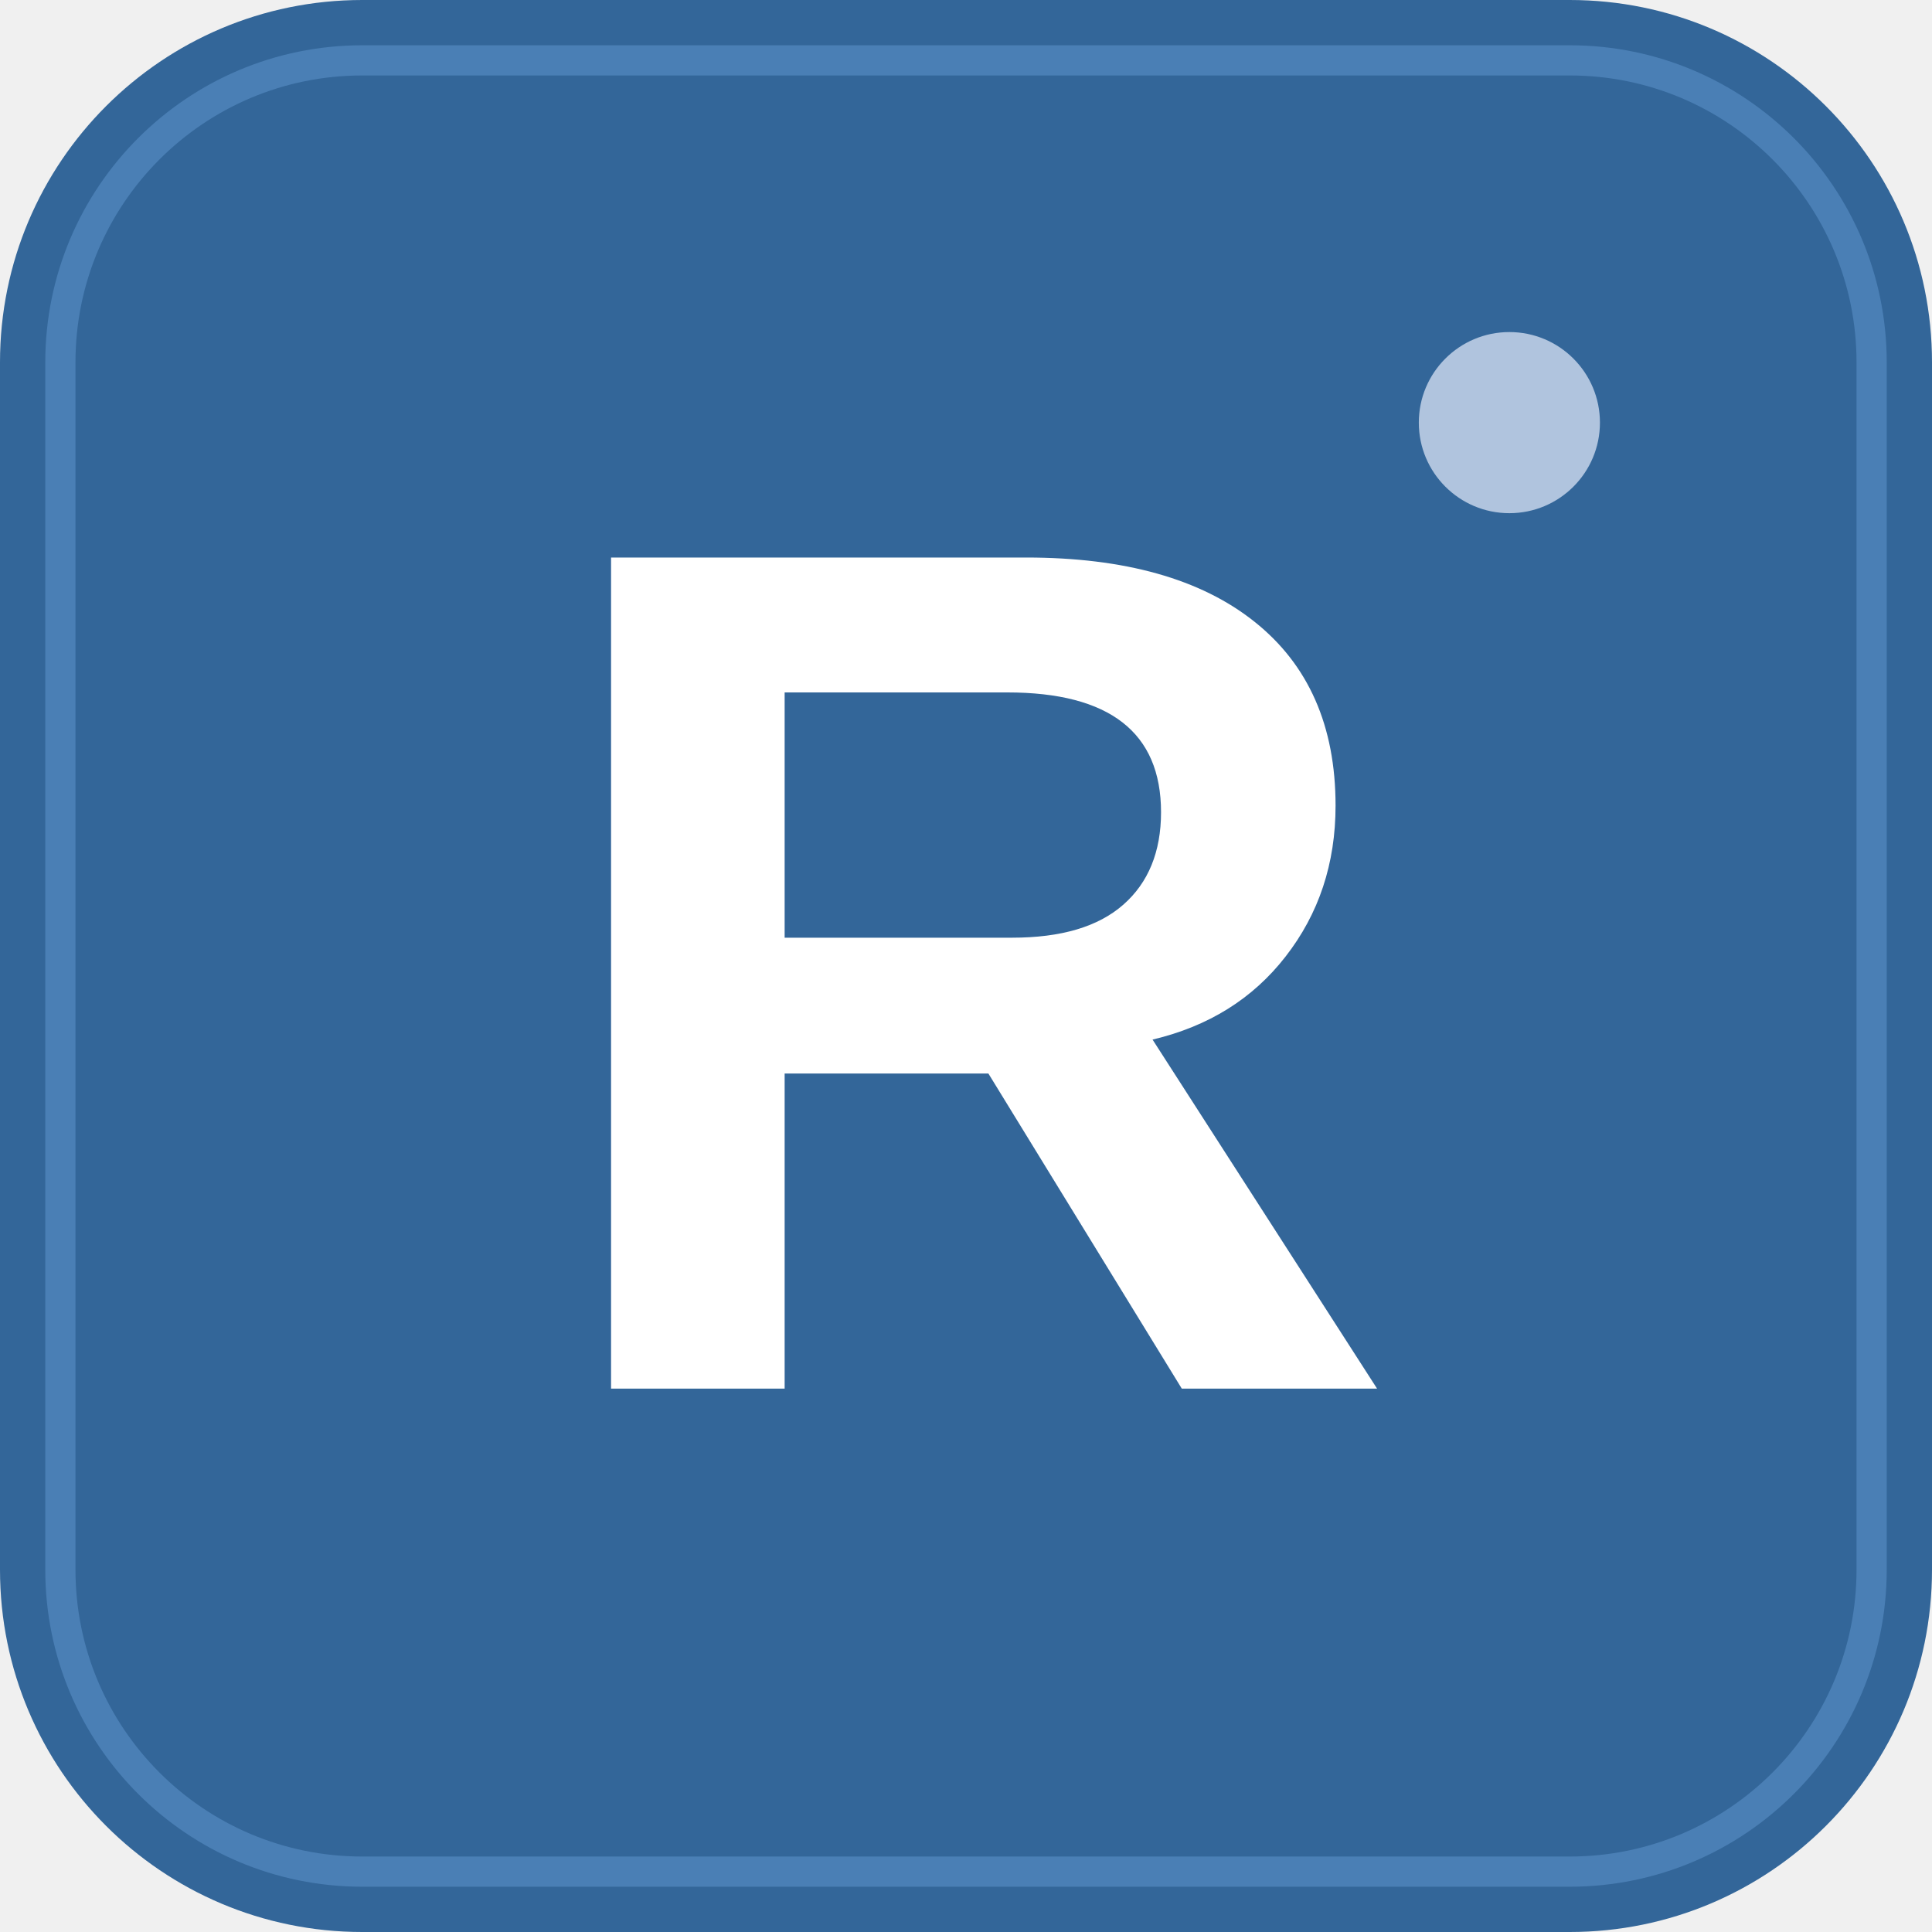
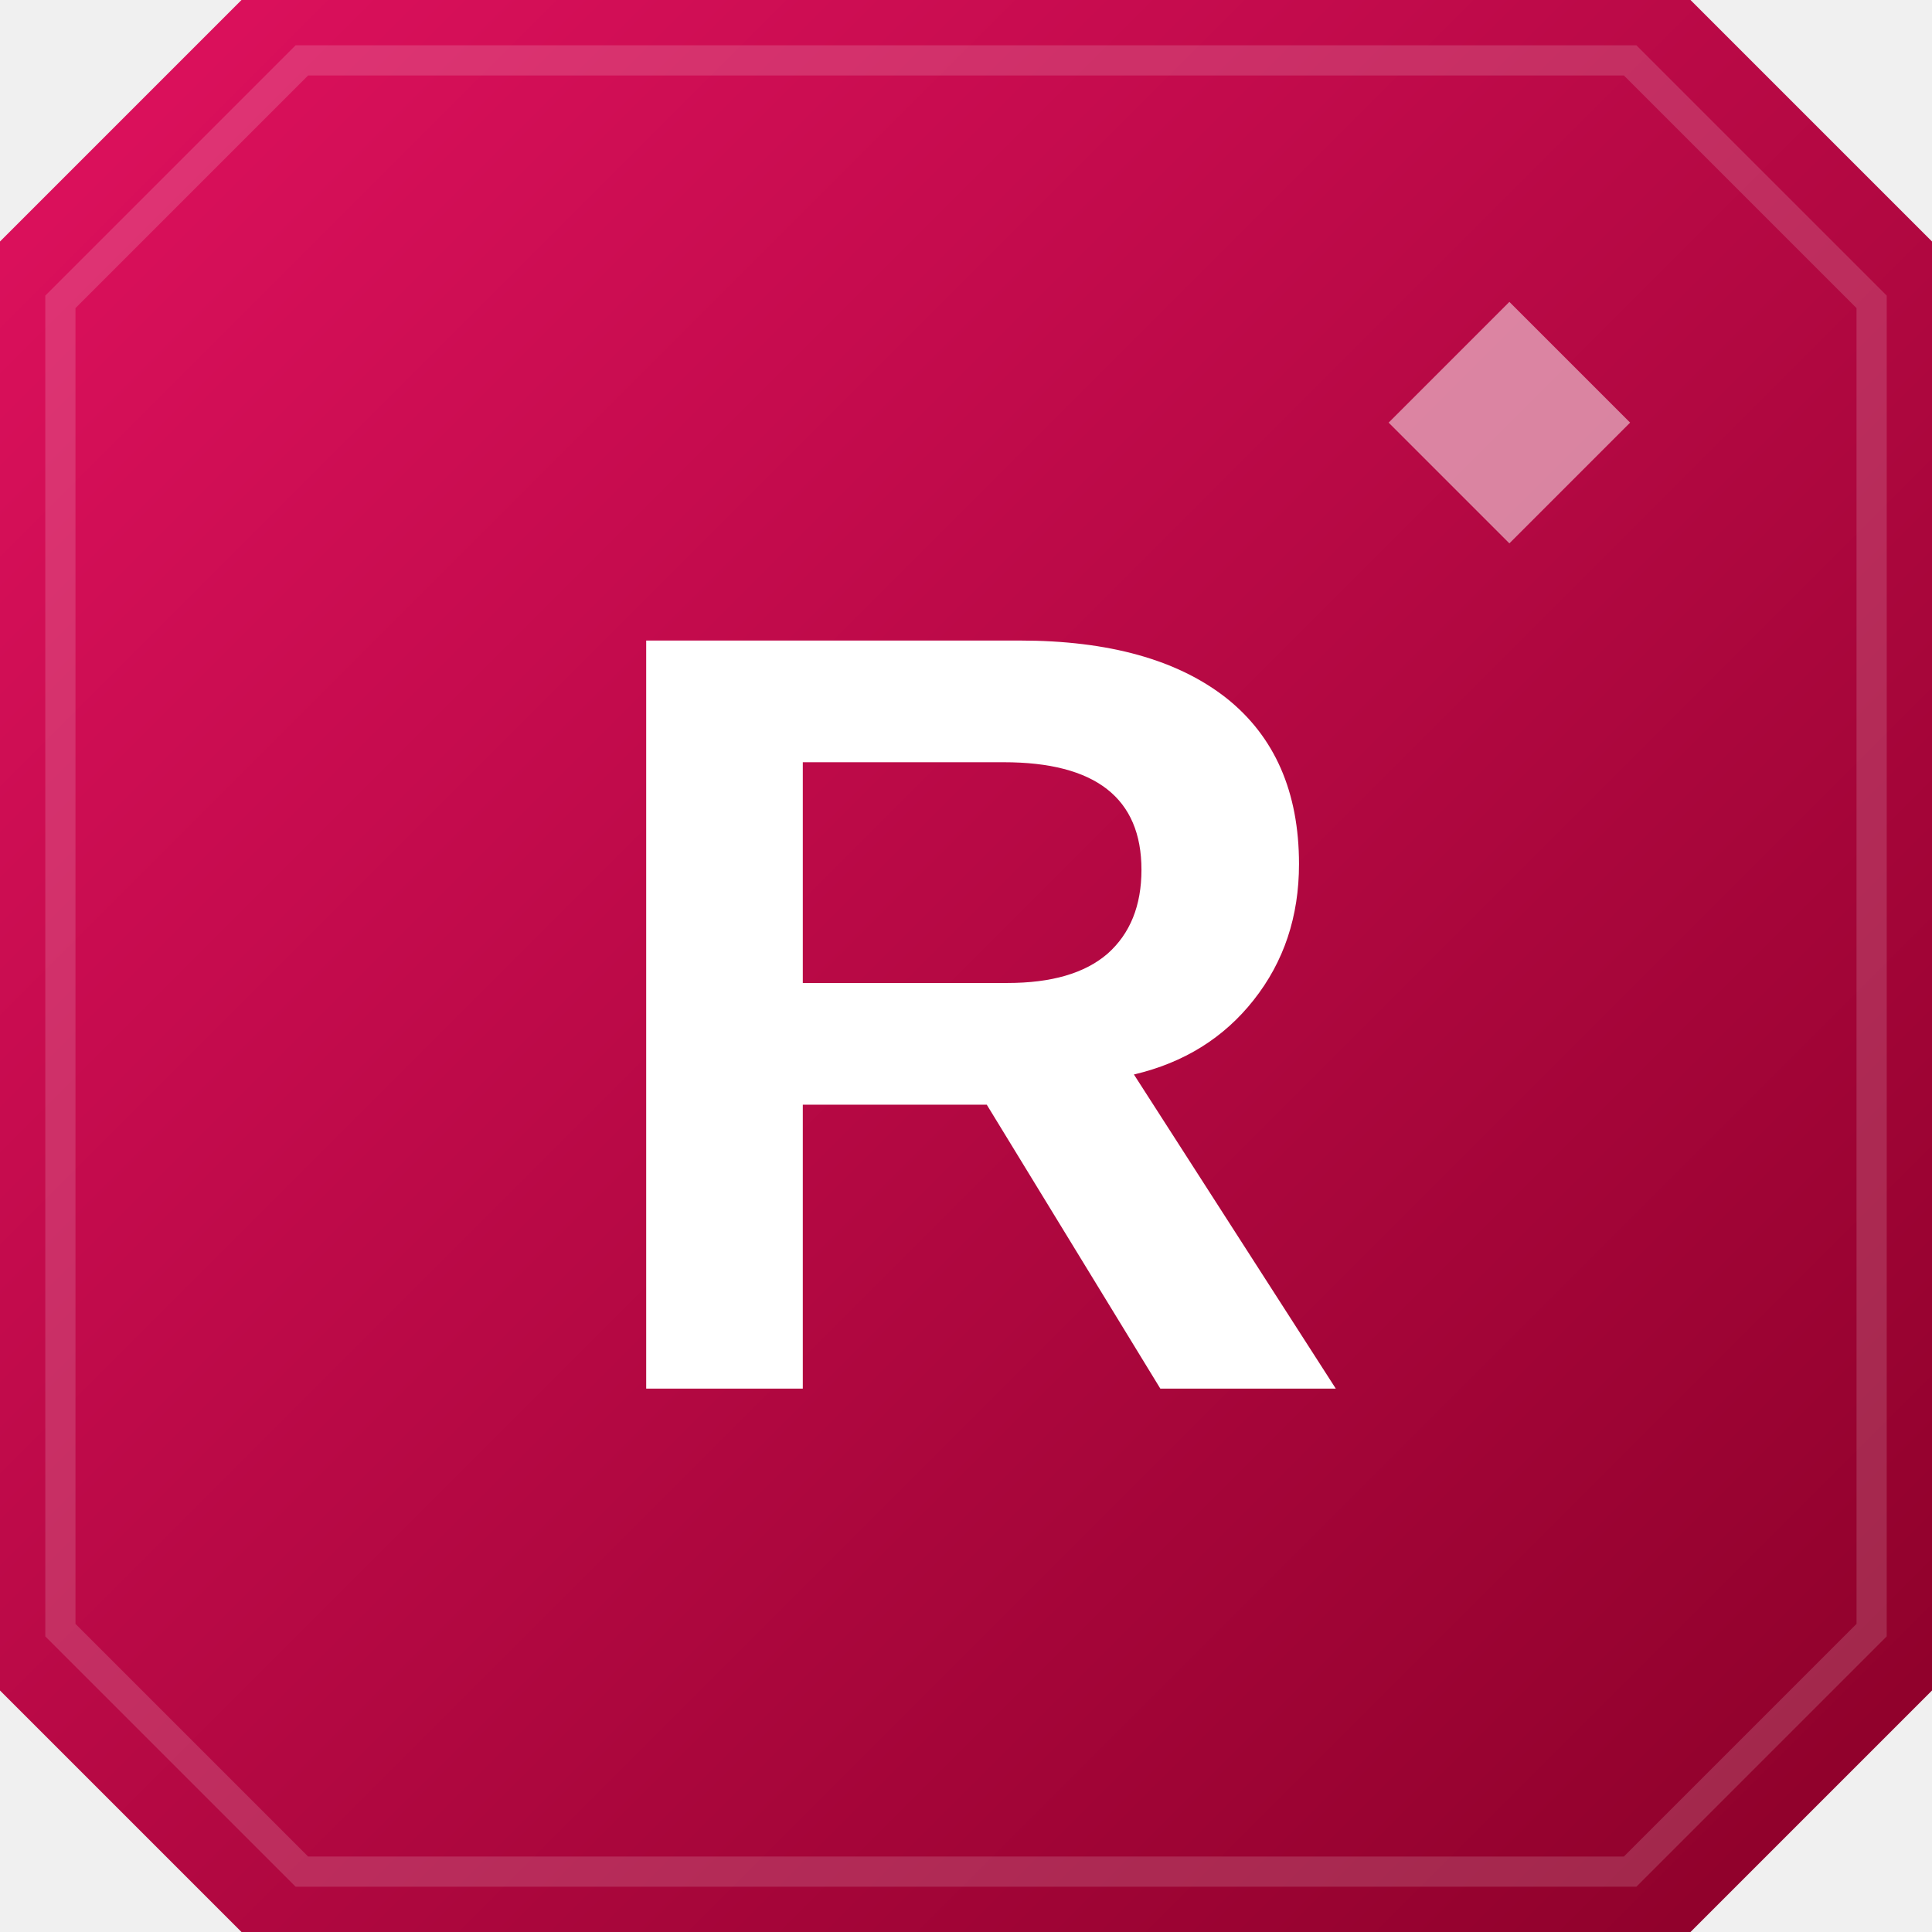
<svg xmlns="http://www.w3.org/2000/svg" viewBox="0 0 32 32">
-   <rect width="32" height="32" rx="6" ry="6" fill="#336699" />
-   <rect x="1" y="1" width="30" height="30" rx="5" ry="5" fill="none" stroke="#4A7FB5" stroke-width="0.5" />
-   <text x="16" y="23" text-anchor="middle" font-family="Tahoma, Arial, sans-serif" font-size="20" font-weight="bold" fill="#FFFFFF">R</text>
-   <circle cx="25" cy="7" r="1.5" fill="#B0C4DE" />
+   <defs>
+     <linearGradient id="rubyGrad" x1="0%" y1="0%" x2="100%" y2="100%">
+       <stop offset="0%" stop-color="#e0115f" />
+       <stop offset="100%" stop-color="#8b0028" />
+     </linearGradient>
+     <clipPath id="cut">
+       <polygon points="0,4 4,0 28,0 32,4 32,28 28,32 4,32 0,28" />
+     </clipPath>
+   </defs>
+   <rect width="32" height="32" fill="url(#rubyGrad)" clip-path="url(#cut)" />
+   <polygon points="1,5 5,1 27,1 31,5 31,27 27,31 5,31 1,27" fill="none" stroke="rgba(255,255,255,0.15)" stroke-width="0.5" />
+   <text x="16" y="23" text-anchor="middle" font-family="Arial, sans-serif" font-size="18" font-weight="bold" fill="#FFFFFF">R</text>
+   <polygon points="25,5 27,7 25,9 23,7" fill="rgba(255,255,255,0.5)" />
</svg>
